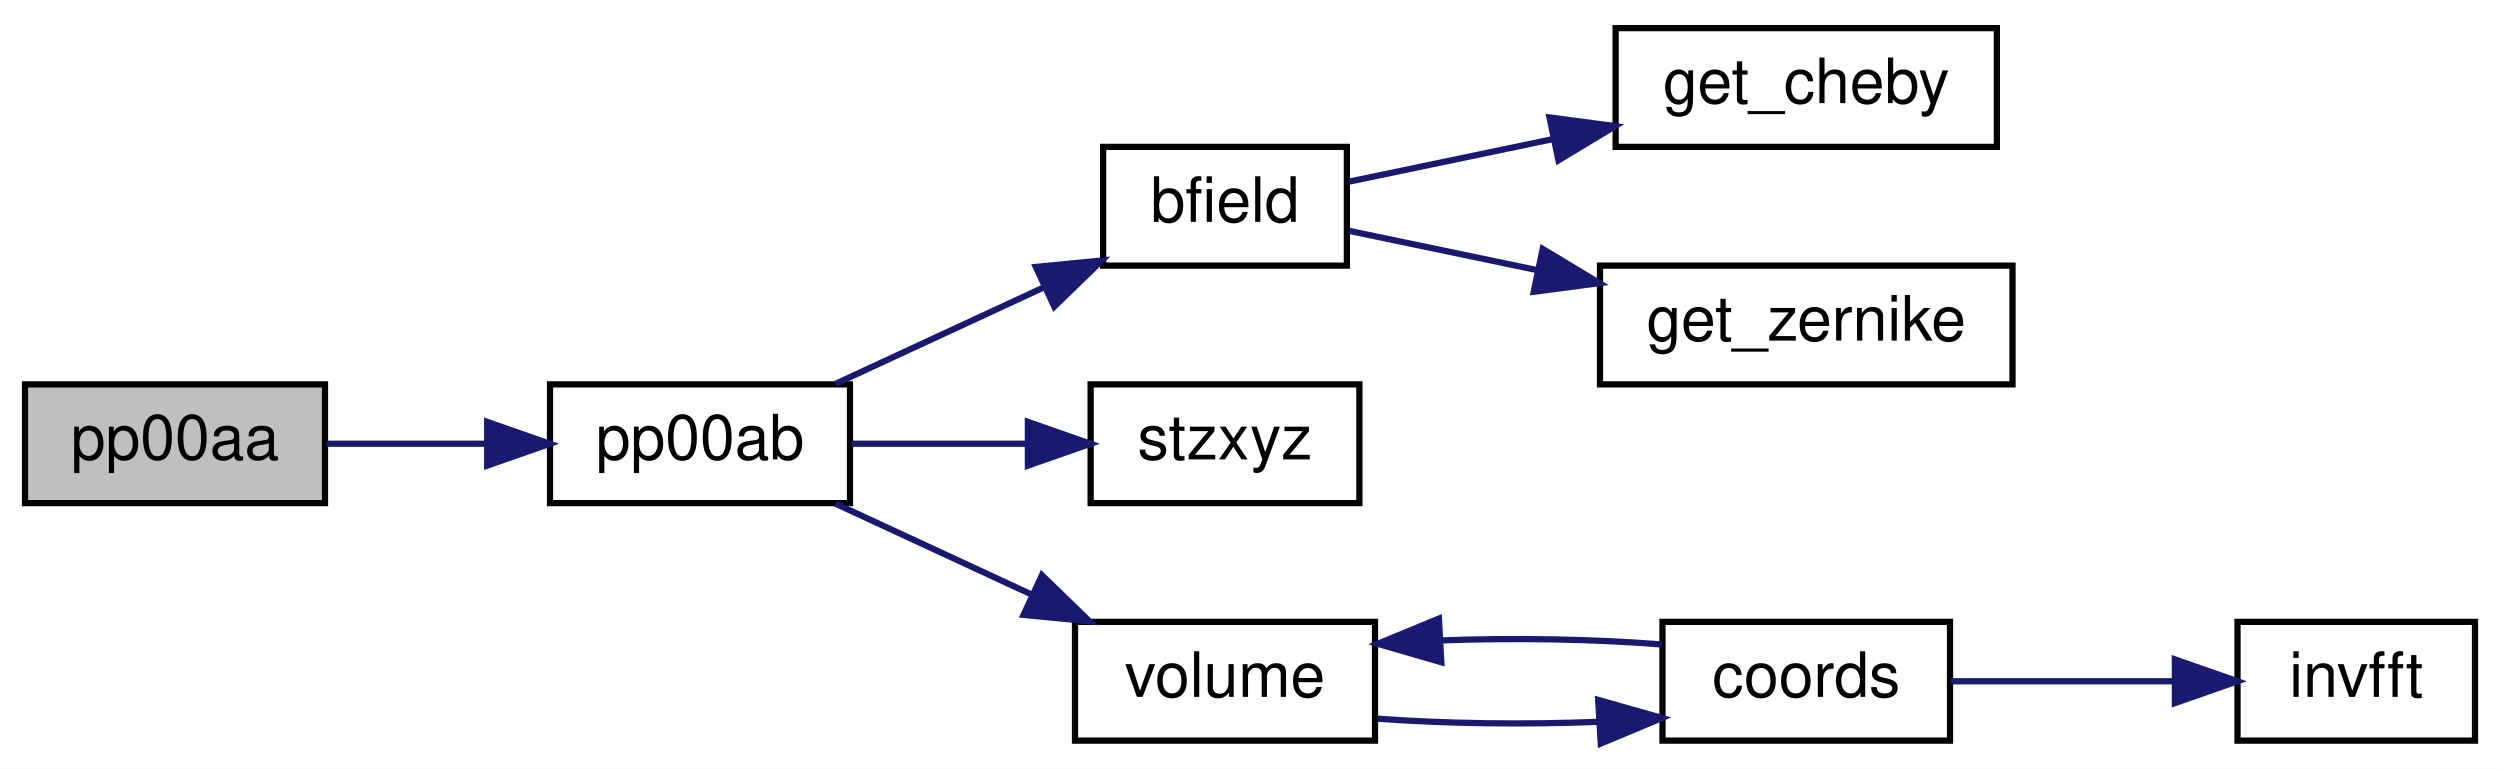
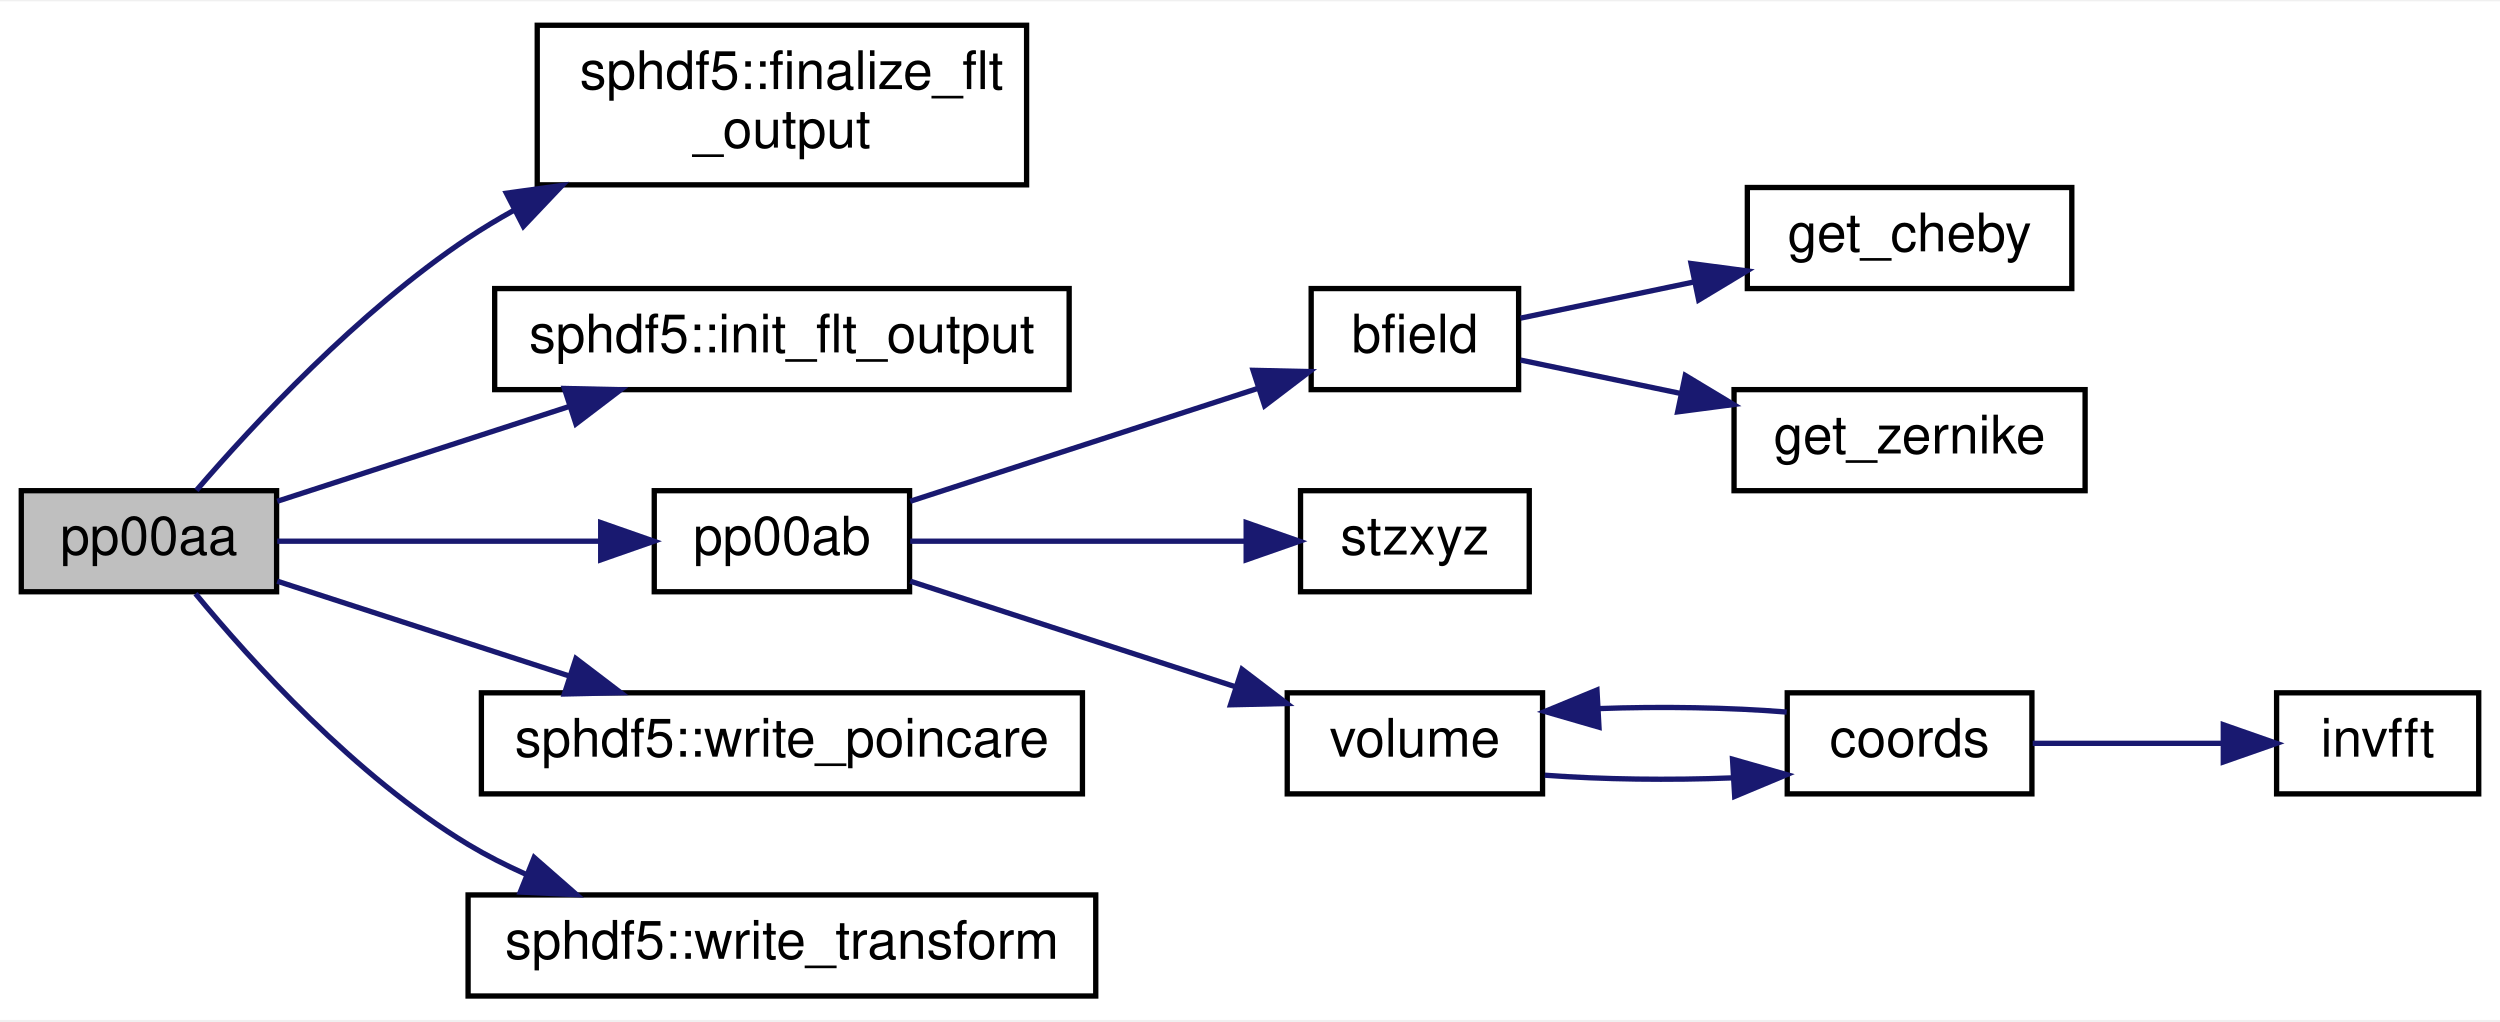
- <svg xmlns="http://www.w3.org/2000/svg" xmlns:xlink="http://www.w3.org/1999/xlink" width="400pt" height="123pt" viewBox="0.00 0.00 400.00 123.00">
-   <g id="graph0" class="graph" transform="scale(1 1) rotate(0) translate(4 119)">
-     <polygon fill="white" stroke="transparent" points="-4,4 -4,-119 396,-119 396,4 -4,4" />
+ <svg xmlns="http://www.w3.org/2000/svg" xmlns:xlink="http://www.w3.org/1999/xlink" width="470pt" height="192pt" viewBox="0.00 0.00 470.00 191.50">
+   <g id="graph0" class="graph" transform="scale(1 1) rotate(0) translate(4 187.5)">
+     <polygon fill="white" stroke="transparent" points="-4,4 -4,-187.5 466,-187.5 466,4 -4,4" />
    <g id="node1" class="node">
      <g id="a_node1">
        <a xlink:title="Constructs Poincaré plot and &quot;approximate&quot; rotational-transform (driver).">
-           <polygon fill="#bfbfbf" stroke="black" points="0,-38.5 0,-57.5 48,-57.5 48,-38.5 0,-38.5" />
-           <text text-anchor="middle" x="24" y="-45.5" font-family="Helvetica,sans-Serif" font-size="10.00">pp00aa</text>
+           <polygon fill="#bfbfbf" stroke="black" points="0,-76.5 0,-95.5 48,-95.5 48,-76.5 0,-76.5" />
+           <text text-anchor="middle" x="24" y="-83.5" font-family="Helvetica,sans-Serif" font-size="10.00">pp00aa</text>
        </a>
      </g>
    </g>
    <g id="node2" class="node">
      <g id="a_node2">
-         <a xlink:href="group__grp__diagnostics.html#ga831aed2458140e266ee4d37461dd5350" target="_top" xlink:title="Constructs Poincaré plot and &quot;approximate&quot; rotational-transform (for single field line).">
-           <polygon fill="white" stroke="black" points="84,-38.5 84,-57.5 132,-57.5 132,-38.5 84,-38.5" />
-           <text text-anchor="middle" x="108" y="-45.5" font-family="Helvetica,sans-Serif" font-size="10.00">pp00ab</text>
+         <a xlink:href="namespacesphdf5.html#acd97a933d4239028dc8114b110655074" target="_top" xlink:title="finalize Poincare output">
+           <polygon fill="white" stroke="black" points="97,-153 97,-183 189,-183 189,-153 97,-153" />
+           <text text-anchor="start" x="105" y="-171" font-family="Helvetica,sans-Serif" font-size="10.00">sphdf5::finalize_flt</text>
+           <text text-anchor="middle" x="143" y="-160" font-family="Helvetica,sans-Serif" font-size="10.00">_output</text>
        </a>
      </g>
    </g>
    <g id="edge1" class="edge">
-       <path fill="none" stroke="midnightblue" d="M48.28,-48C56.22,-48 65.27,-48 73.84,-48" />
-       <polygon fill="midnightblue" stroke="midnightblue" points="73.95,-51.5 83.95,-48 73.95,-44.5 73.95,-51.5" />
+       <path fill="none" stroke="midnightblue" d="M32.93,-95.57C43.53,-107.87 63.37,-129.26 84,-143 86.74,-144.82 89.63,-146.56 92.6,-148.21" />
+       <polygon fill="midnightblue" stroke="midnightblue" points="91.2,-151.43 101.69,-152.89 94.4,-145.2 91.2,-151.43" />
    </g>
    <g id="node3" class="node">
      <g id="a_node3">
-         <a xlink:href="group__grp__diagnostics.html#ga20985df1b0df0503ca03ca13f1daf642" target="_top" xlink:title="Compute the magnetic field.">
-           <polygon fill="white" stroke="black" points="172.5,-76.5 172.5,-95.5 211.5,-95.5 211.5,-76.5 172.5,-76.5" />
-           <text text-anchor="middle" x="192" y="-83.5" font-family="Helvetica,sans-Serif" font-size="10.00">bfield</text>
+         <a xlink:href="namespacesphdf5.html#a47186186c9418cd913ee9c98b5668642" target="_top" xlink:title="init field line tracing output group and create array datasets">
+           <polygon fill="white" stroke="black" points="89,-114.5 89,-133.5 197,-133.5 197,-114.5 89,-114.5" />
+           <text text-anchor="middle" x="143" y="-121.5" font-family="Helvetica,sans-Serif" font-size="10.00">sphdf5::init_flt_output</text>
        </a>
      </g>
    </g>
    <g id="edge2" class="edge">
-       <path fill="none" stroke="midnightblue" d="M129.69,-57.59C139.82,-62.28 152.16,-68 163.11,-73.07" />
-       <polygon fill="midnightblue" stroke="midnightblue" points="161.73,-76.29 172.28,-77.32 164.68,-69.94 161.73,-76.29" />
+       <path fill="none" stroke="midnightblue" d="M48.12,-93.51C63.74,-98.58 84.75,-105.41 102.94,-111.31" />
+       <polygon fill="midnightblue" stroke="midnightblue" points="102.1,-114.72 112.7,-114.48 104.27,-108.06 102.1,-114.72" />
+     </g>
+     <g id="node4" class="node">
+       <g id="a_node4">
+         <a xlink:href="group__grp__diagnostics.html#ga831aed2458140e266ee4d37461dd5350" target="_top" xlink:title="Constructs Poincaré plot and &quot;approximate&quot; rotational-transform (for single field line).">
+           <polygon fill="white" stroke="black" points="119,-76.5 119,-95.5 167,-95.5 167,-76.5 119,-76.5" />
+           <text text-anchor="middle" x="143" y="-83.5" font-family="Helvetica,sans-Serif" font-size="10.00">pp00ab</text>
+         </a>
+       </g>
+     </g>
+     <g id="edge3" class="edge">
+       <path fill="none" stroke="midnightblue" d="M48.12,-86C65.42,-86 89.35,-86 108.71,-86" />
+       <polygon fill="midnightblue" stroke="midnightblue" points="108.93,-89.5 118.93,-86 108.93,-82.5 108.93,-89.5" />
+     </g>
+     <g id="node12" class="node">
+       <g id="a_node12">
+         <a xlink:href="namespacesphdf5.html#a14195bd206b7f6a7f05d4d6fc4b50f42" target="_top" xlink:title="write a hyperslab of Poincare data">
+           <polygon fill="white" stroke="black" points="86.5,-38.5 86.5,-57.5 199.5,-57.5 199.5,-38.5 86.5,-38.5" />
+           <text text-anchor="middle" x="143" y="-45.5" font-family="Helvetica,sans-Serif" font-size="10.00">sphdf5::write_poincare</text>
+         </a>
+       </g>
+     </g>
+     <g id="edge12" class="edge">
+       <path fill="none" stroke="midnightblue" d="M48.12,-78.49C63.74,-73.42 84.75,-66.59 102.94,-60.69" />
+       <polygon fill="midnightblue" stroke="midnightblue" points="104.27,-63.94 112.7,-57.52 102.1,-57.28 104.27,-63.94" />
+     </g>
+     <g id="node13" class="node">
+       <g id="a_node13">
+         <a xlink:href="namespacesphdf5.html#a8f01c5e4a21c5af2c39620f24e598095" target="_top" xlink:title="write rotational transform output from field line following">
+           <polygon fill="white" stroke="black" points="84,-0.5 84,-19.5 202,-19.5 202,-0.5 84,-0.5" />
+           <text text-anchor="middle" x="143" y="-7.5" font-family="Helvetica,sans-Serif" font-size="10.00">sphdf5::write_transform</text>
+         </a>
+       </g>
+     </g>
+     <g id="edge13" class="edge">
+       <path fill="none" stroke="midnightblue" d="M32.75,-76.14C43.15,-63.53 62.77,-41.79 84,-29 87.42,-26.94 91.1,-25.07 94.88,-23.38" />
+       <polygon fill="midnightblue" stroke="midnightblue" points="96.42,-26.54 104.39,-19.56 93.81,-20.04 96.42,-26.54" />
+     </g>
+     <g id="node5" class="node">
+       <g id="a_node5">
+         <a xlink:href="group__grp__diagnostics.html#ga20985df1b0df0503ca03ca13f1daf642" target="_top" xlink:title="Compute the magnetic field.">
+           <polygon fill="white" stroke="black" points="242.5,-114.5 242.5,-133.5 281.5,-133.5 281.5,-114.5 242.5,-114.5" />
+           <text text-anchor="middle" x="262" y="-121.5" font-family="Helvetica,sans-Serif" font-size="10.00">bfield</text>
+         </a>
+       </g>
+     </g>
+     <g id="edge4" class="edge">
+       <path fill="none" stroke="midnightblue" d="M167.12,-93.51C185.92,-99.61 212.53,-108.26 232.62,-114.78" />
+       <polygon fill="midnightblue" stroke="midnightblue" points="231.58,-118.13 242.18,-117.89 233.75,-111.47 231.58,-118.13" />
+     </g>
+     <g id="node8" class="node">
+       <g id="a_node8">
+         <a xlink:href="group__grp__diagnostics.html#ga08ad6b6635a598c0d0578e42f46b63c5" target="_top" xlink:title="Calculates coordinates, , and metrics, at given .">
+           <polygon fill="white" stroke="black" points="240.5,-76.5 240.5,-95.5 283.5,-95.5 283.5,-76.5 240.5,-76.5" />
+           <text text-anchor="middle" x="262" y="-83.5" font-family="Helvetica,sans-Serif" font-size="10.00">stzxyz</text>
+         </a>
+       </g>
+     </g>
+     <g id="edge7" class="edge">
+       <path fill="none" stroke="midnightblue" d="M167.12,-86C185.18,-86 210.45,-86 230.23,-86" />
+       <polygon fill="midnightblue" stroke="midnightblue" points="230.28,-89.5 240.28,-86 230.28,-82.5 230.28,-89.5" />
+     </g>
+     <g id="node9" class="node">
+       <g id="a_node9">
+         <a xlink:href="group__grp__volume.html#gae4c62d20b8fef07f4471b5b0889ab005" target="_top" xlink:title="Computes volume of each region; and, if required, the derivatives of the volume with respect to the i...">
+           <polygon fill="white" stroke="black" points="238,-38.5 238,-57.5 286,-57.5 286,-38.5 238,-38.5" />
+           <text text-anchor="middle" x="262" y="-45.5" font-family="Helvetica,sans-Serif" font-size="10.00">volume</text>
+         </a>
+       </g>
+     </g>
+     <g id="edge8" class="edge">
+       <path fill="none" stroke="midnightblue" d="M167.12,-78.49C184.58,-72.82 208.79,-64.96 228.25,-58.64" />
+       <polygon fill="midnightblue" stroke="midnightblue" points="229.5,-61.91 237.93,-55.49 227.34,-55.25 229.5,-61.91" />
    </g>
    <g id="node6" class="node">
      <g id="a_node6">
-         <a xlink:href="group__grp__diagnostics.html#ga08ad6b6635a598c0d0578e42f46b63c5" target="_top" xlink:title="Calculates coordinates, , and metrics, at given .">
-           <polygon fill="white" stroke="black" points="170.5,-38.5 170.5,-57.5 213.5,-57.5 213.5,-38.5 170.5,-38.5" />
-           <text text-anchor="middle" x="192" y="-45.5" font-family="Helvetica,sans-Serif" font-size="10.00">stzxyz</text>
+         <a xlink:href="basefn_8f90.html#af6a4cad04c70bfb14fd18a3bfbc843a3" target="_top" xlink:title="Get the Chebyshev polynomials with zeroth, first derivatives.">
+           <polygon fill="white" stroke="black" points="324.5,-133.5 324.5,-152.5 385.5,-152.5 385.5,-133.5 324.5,-133.5" />
+           <text text-anchor="middle" x="355" y="-140.5" font-family="Helvetica,sans-Serif" font-size="10.00">get_cheby</text>
        </a>
      </g>
    </g>
    <g id="edge5" class="edge">
-       <path fill="none" stroke="midnightblue" d="M132.28,-48C141.02,-48 151.08,-48 160.39,-48" />
-       <polygon fill="midnightblue" stroke="midnightblue" points="160.46,-51.5 170.46,-48 160.46,-44.5 160.46,-51.5" />
+       <path fill="none" stroke="midnightblue" d="M281.86,-127.94C291.36,-129.92 303.25,-132.4 314.63,-134.78" />
+       <polygon fill="midnightblue" stroke="midnightblue" points="313.92,-138.21 324.42,-136.82 315.35,-131.35 313.92,-138.21" />
    </g>
    <g id="node7" class="node">
      <g id="a_node7">
-         <a xlink:href="group__grp__volume.html#gae4c62d20b8fef07f4471b5b0889ab005" target="_top" xlink:title="Computes volume of each region; and, if required, the derivatives of the volume with respect to the i...">
-           <polygon fill="white" stroke="black" points="168,-0.5 168,-19.5 216,-19.5 216,-0.5 168,-0.5" />
-           <text text-anchor="middle" x="192" y="-7.5" font-family="Helvetica,sans-Serif" font-size="10.00">volume</text>
+         <a xlink:href="basefn_8f90.html#a38dc596fb909186b01dacc1feac03164" target="_top" xlink:title="Get the Zernike polynomials  with zeroth, first derivatives.">
+           <polygon fill="white" stroke="black" points="322,-95.5 322,-114.5 388,-114.5 388,-95.5 322,-95.5" />
+           <text text-anchor="middle" x="355" y="-102.5" font-family="Helvetica,sans-Serif" font-size="10.00">get_zernike</text>
        </a>
      </g>
    </g>
    <g id="edge6" class="edge">
-       <path fill="none" stroke="midnightblue" d="M129.69,-38.41C139.21,-34 150.68,-28.69 161.11,-23.85" />
-       <polygon fill="midnightblue" stroke="midnightblue" points="162.71,-26.97 170.31,-19.59 159.77,-20.62 162.71,-26.97" />
+       <path fill="none" stroke="midnightblue" d="M281.86,-120.06C290.61,-118.23 301.41,-115.98 311.95,-113.78" />
+       <polygon fill="midnightblue" stroke="midnightblue" points="312.83,-117.17 321.91,-111.7 311.4,-110.32 312.83,-117.17" />
    </g>
-     <g id="node4" class="node">
-       <g id="a_node4">
-         <a xlink:href="basefn_8f90.html#af6a4cad04c70bfb14fd18a3bfbc843a3" target="_top" xlink:title="Get the Chebyshev polynomials with zeroth, first derivatives.">
-           <polygon fill="white" stroke="black" points="254.5,-95.5 254.5,-114.5 315.5,-114.5 315.5,-95.5 254.5,-95.5" />
-           <text text-anchor="middle" x="285" y="-102.5" font-family="Helvetica,sans-Serif" font-size="10.00">get_cheby</text>
+     <g id="node10" class="node">
+       <g id="a_node10">
+         <a xlink:href="group__grp__geometry.html#gaaca20aa60eaf39055f3c9d5c02a24ac2" target="_top" xlink:title="Calculates coordinates, , and metrics, using FFTs.">
+           <polygon fill="white" stroke="black" points="332,-38.5 332,-57.5 378,-57.5 378,-38.5 332,-38.5" />
+           <text text-anchor="middle" x="355" y="-45.5" font-family="Helvetica,sans-Serif" font-size="10.00">coords</text>
        </a>
      </g>
    </g>
-     <g id="edge3" class="edge">
-       <path fill="none" stroke="midnightblue" d="M211.86,-89.94C221.36,-91.92 233.25,-94.4 244.63,-96.78" />
-       <polygon fill="midnightblue" stroke="midnightblue" points="243.92,-100.21 254.42,-98.82 245.35,-93.35 243.92,-100.21" />
+     <g id="edge9" class="edge">
+       <path fill="none" stroke="midnightblue" d="M286.43,-42.01C297.16,-41.21 310.04,-41.04 321.67,-41.51" />
+       <polygon fill="midnightblue" stroke="midnightblue" points="321.71,-45.02 331.9,-42.12 322.12,-38.03 321.71,-45.02" />
    </g>
-     <g id="node5" class="node">
-       <g id="a_node5">
-         <a xlink:href="basefn_8f90.html#a38dc596fb909186b01dacc1feac03164" target="_top" xlink:title="Get the Zernike polynomials  with zeroth, first derivatives.">
-           <polygon fill="white" stroke="black" points="252,-57.5 252,-76.5 318,-76.5 318,-57.5 252,-57.5" />
-           <text text-anchor="middle" x="285" y="-64.5" font-family="Helvetica,sans-Serif" font-size="10.00">get_zernike</text>
+     <g id="edge11" class="edge">
+       <path fill="none" stroke="midnightblue" d="M331.9,-53.88C321.25,-54.75 308.26,-54.97 296.43,-54.53" />
+       <polygon fill="midnightblue" stroke="midnightblue" points="296.61,-51.04 286.43,-53.99 296.23,-58.03 296.61,-51.04" />
+     </g>
+     <g id="node11" class="node">
+       <g id="a_node11">
+         <a xlink:href="group__grp__numerics.html#ga1fd52accb0646f535f9bcc46cf5a68f3" target="_top" xlink:title="Inverse Fourier transform (fftw wrapper)">
+           <polygon fill="white" stroke="black" points="424,-38.5 424,-57.5 462,-57.5 462,-38.5 424,-38.5" />
+           <text text-anchor="middle" x="443" y="-45.5" font-family="Helvetica,sans-Serif" font-size="10.00">invfft</text>
        </a>
      </g>
    </g>
-     <g id="edge4" class="edge">
-       <path fill="none" stroke="midnightblue" d="M211.86,-82.06C220.61,-80.23 231.41,-77.98 241.95,-75.78" />
-       <polygon fill="midnightblue" stroke="midnightblue" points="242.83,-79.17 251.91,-73.7 241.4,-72.32 242.83,-79.17" />
-     </g>
-     <g id="node8" class="node">
-       <g id="a_node8">
-         <a xlink:href="group__grp__geometry.html#gaaca20aa60eaf39055f3c9d5c02a24ac2" target="_top" xlink:title="Calculates coordinates, , and metrics, using FFTs.">
-           <polygon fill="white" stroke="black" points="262,-0.5 262,-19.5 308,-19.5 308,-0.5 262,-0.5" />
-           <text text-anchor="middle" x="285" y="-7.5" font-family="Helvetica,sans-Serif" font-size="10.00">coords</text>
-         </a>
-       </g>
-     </g>
-     <g id="edge7" class="edge">
-       <path fill="none" stroke="midnightblue" d="M216.43,-4.01C227.16,-3.21 240.04,-3.04 251.67,-3.51" />
-       <polygon fill="midnightblue" stroke="midnightblue" points="251.71,-7.02 261.9,-4.12 252.12,-0.03 251.71,-7.02" />
-     </g>
-     <g id="edge9" class="edge">
-       <path fill="none" stroke="midnightblue" d="M261.9,-15.88C251.25,-16.75 238.26,-16.97 226.43,-16.53" />
-       <polygon fill="midnightblue" stroke="midnightblue" points="226.61,-13.04 216.43,-15.99 226.23,-20.03 226.61,-13.04" />
-     </g>
-     <g id="node9" class="node">
-       <g id="a_node9">
-         <a xlink:href="group__grp__numerics.html#ga1fd52accb0646f535f9bcc46cf5a68f3" target="_top" xlink:title="Inverse Fourier transform (fftw wrapper)">
-           <polygon fill="white" stroke="black" points="354,-0.5 354,-19.5 392,-19.5 392,-0.5 354,-0.5" />
-           <text text-anchor="middle" x="373" y="-7.5" font-family="Helvetica,sans-Serif" font-size="10.00">invfft</text>
-         </a>
-       </g>
-     </g>
-     <g id="edge8" class="edge">
-       <path fill="none" stroke="midnightblue" d="M308.15,-10C319.04,-10 332.3,-10 343.9,-10" />
-       <polygon fill="midnightblue" stroke="midnightblue" points="343.98,-13.5 353.98,-10 343.98,-6.5 343.98,-13.5" />
+     <g id="edge10" class="edge">
+       <path fill="none" stroke="midnightblue" d="M378.15,-48C389.04,-48 402.3,-48 413.9,-48" />
+       <polygon fill="midnightblue" stroke="midnightblue" points="413.98,-51.5 423.98,-48 413.98,-44.5 413.98,-51.5" />
    </g>
  </g>
</svg>
